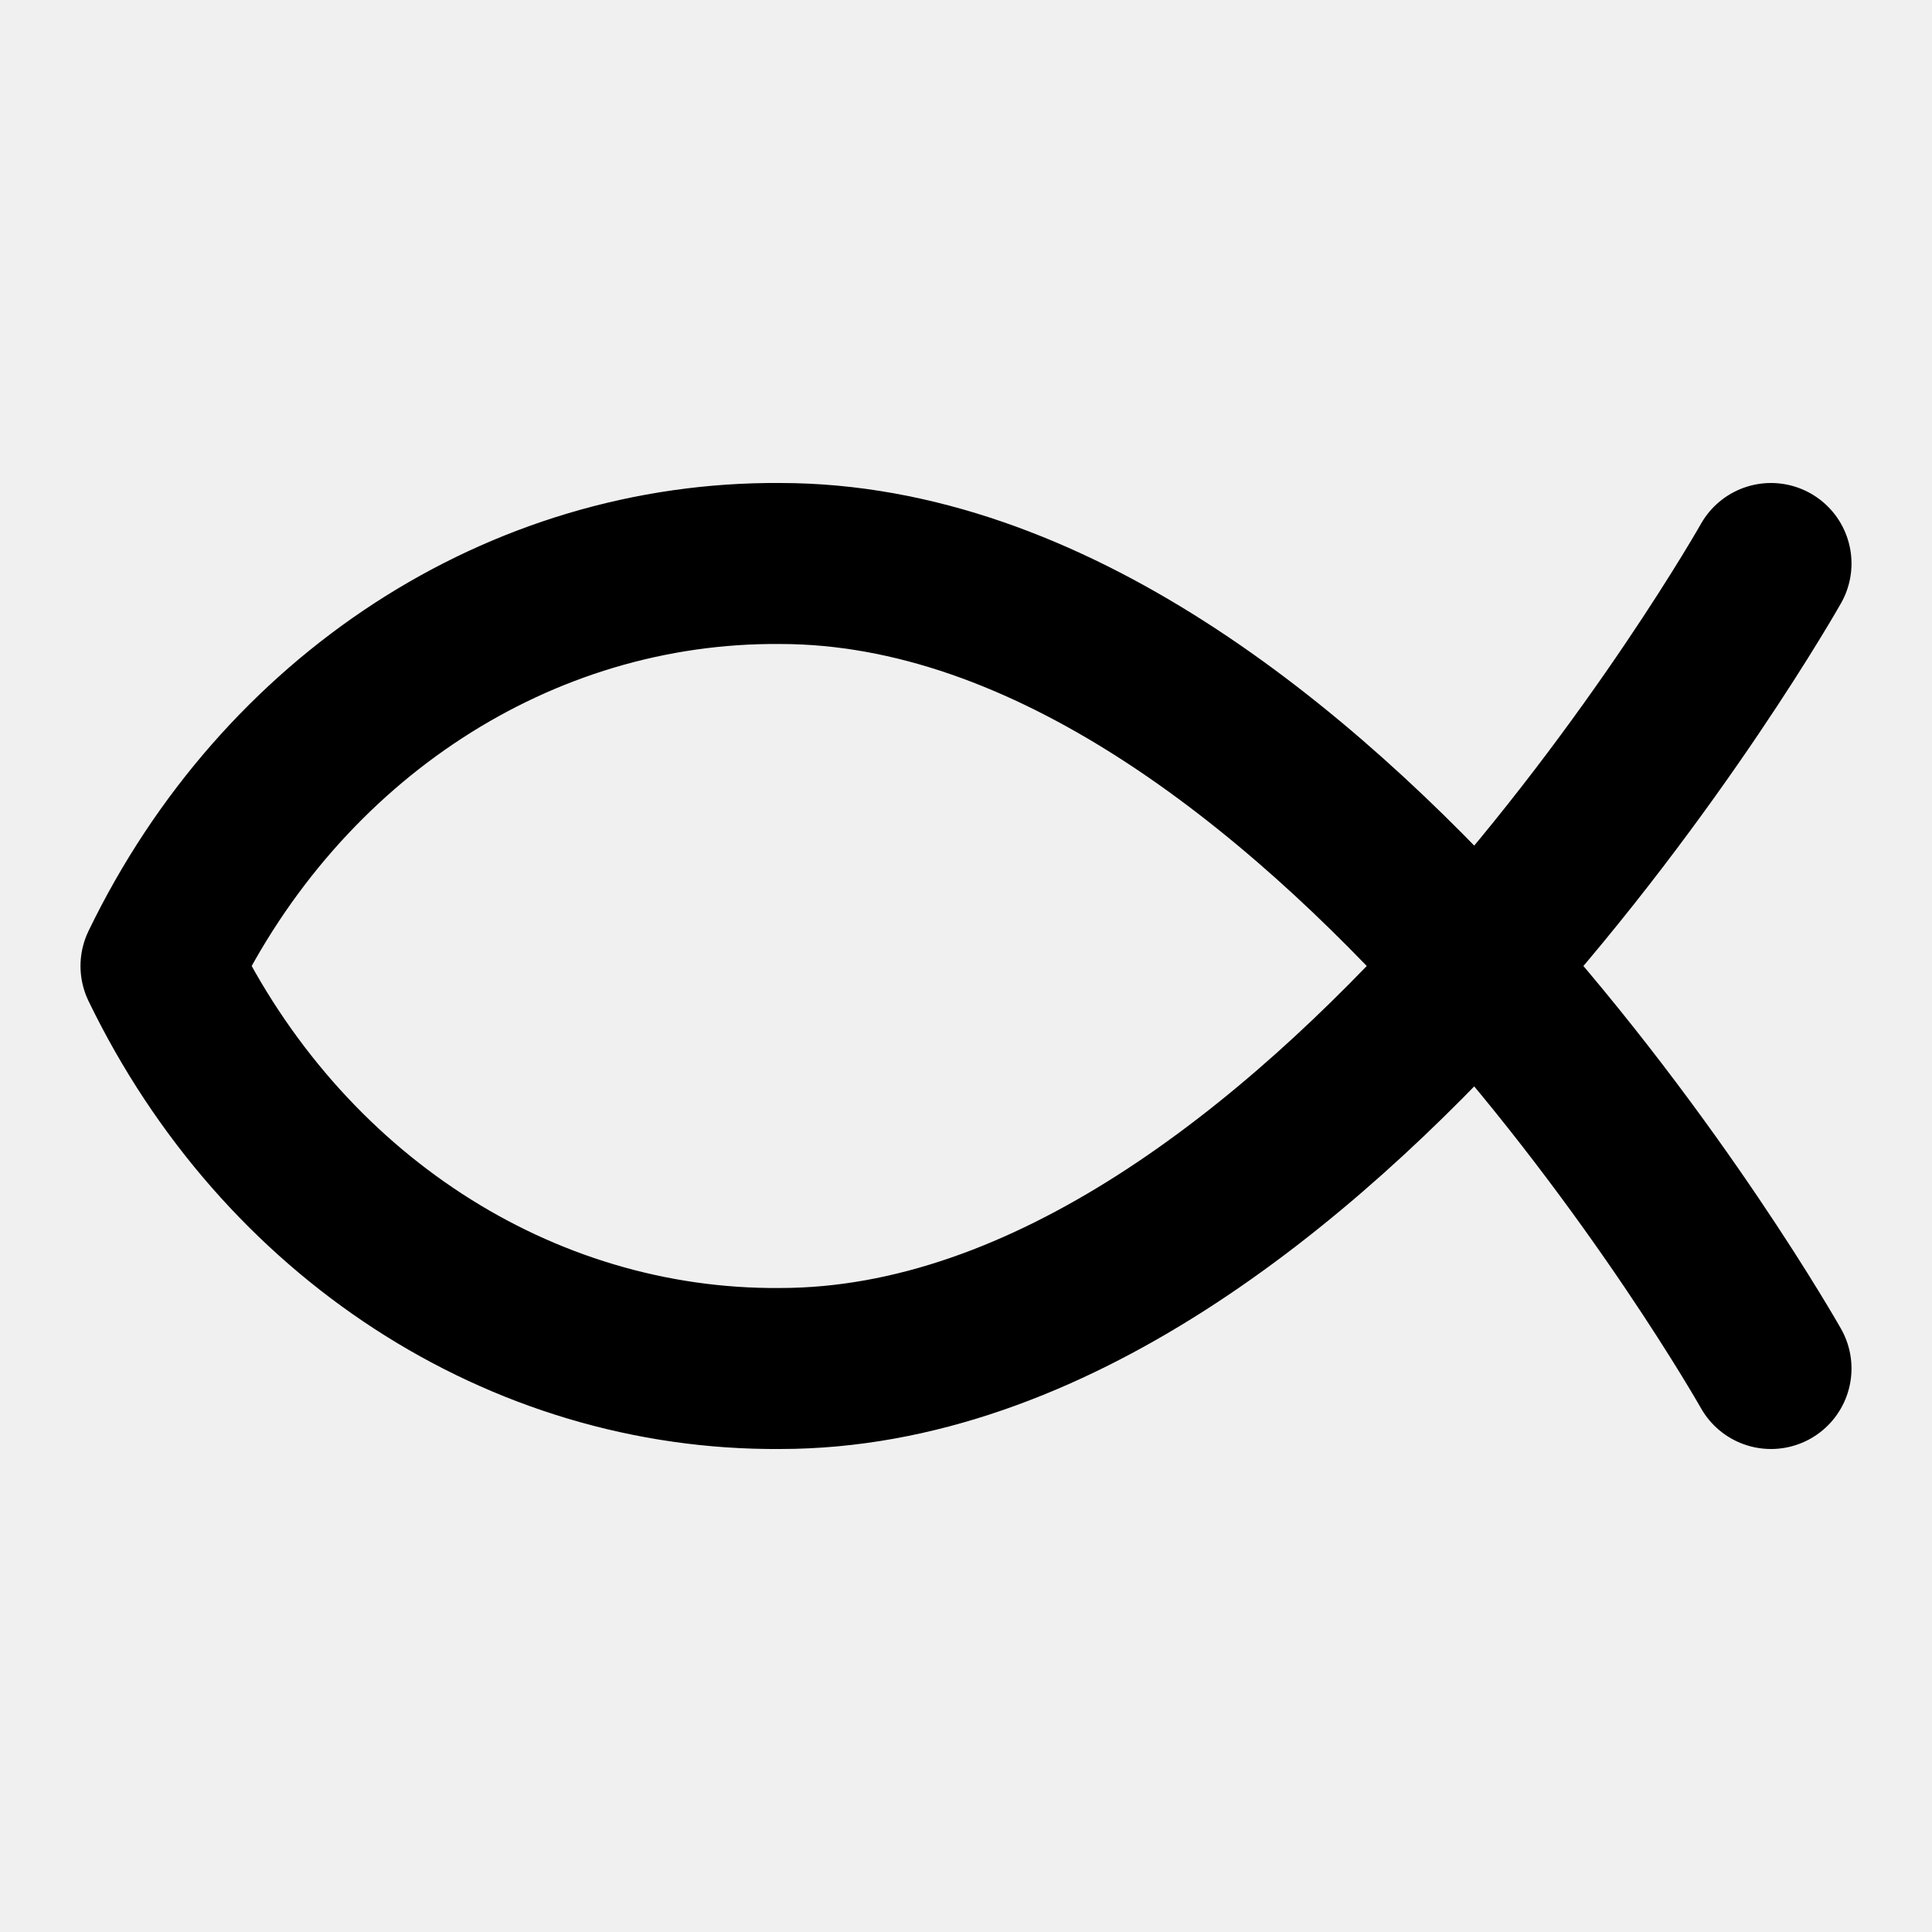
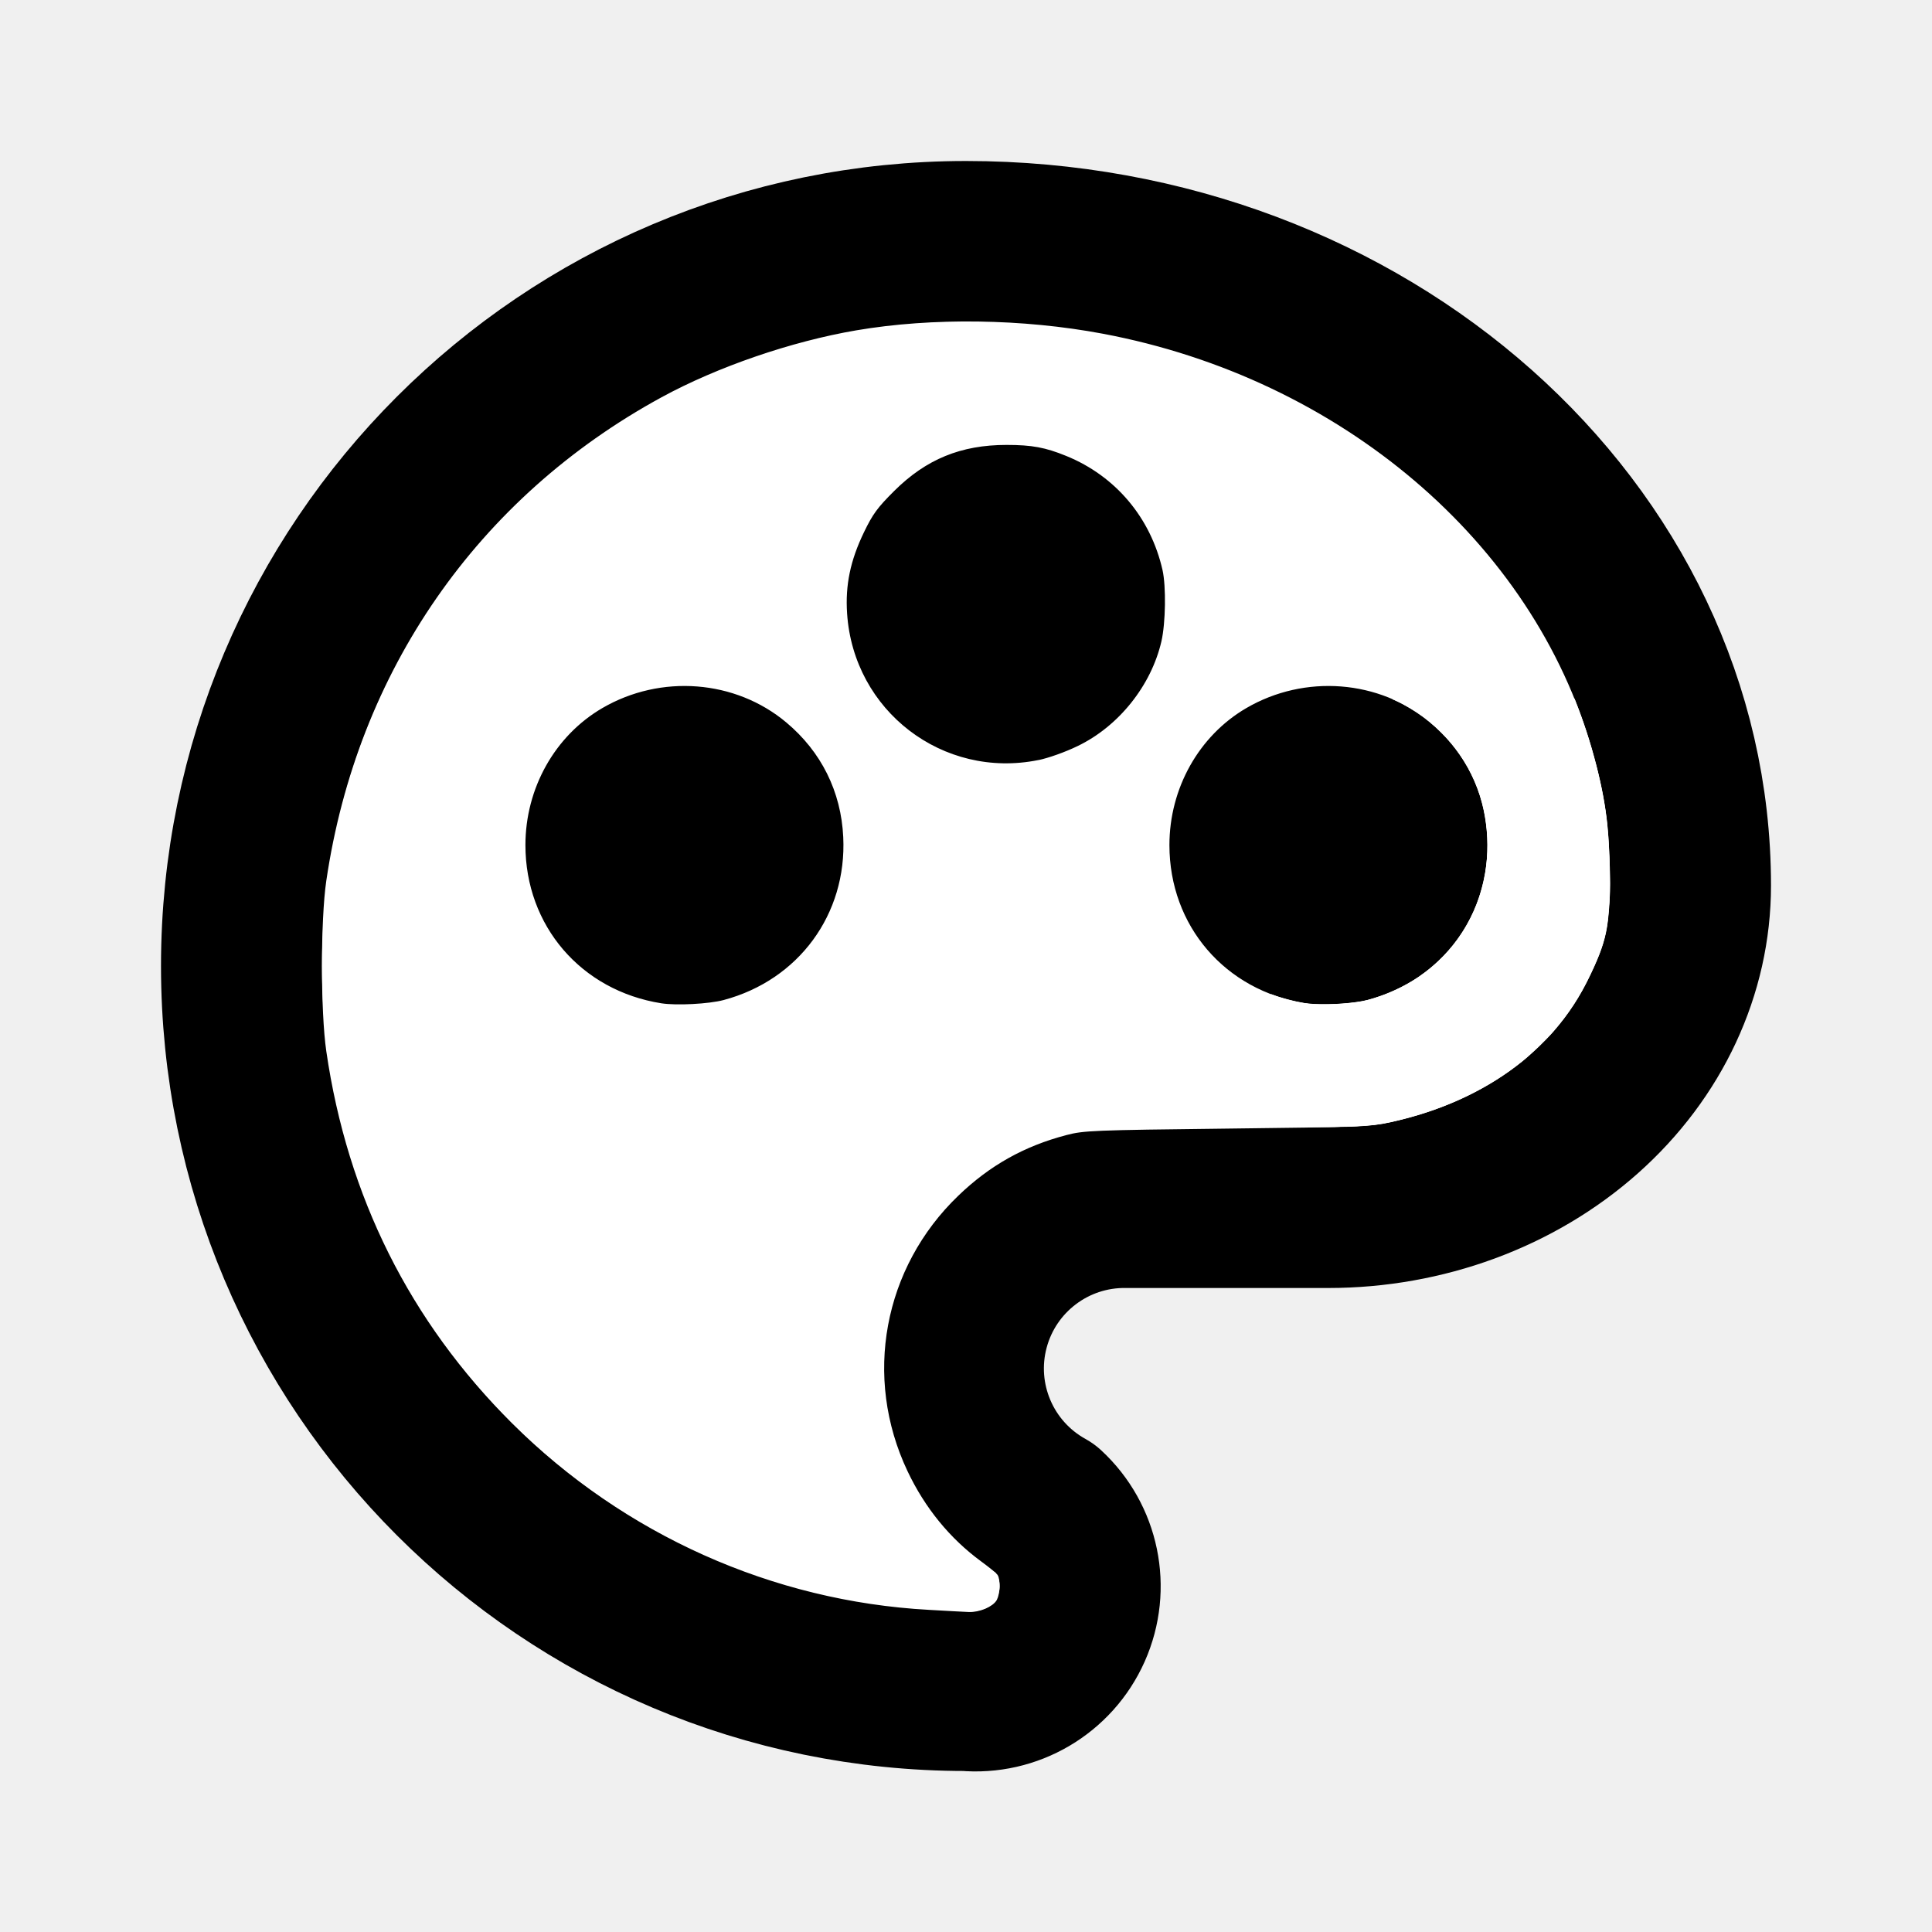
- <svg xmlns="http://www.w3.org/2000/svg" class="icon icon-tabler icon-tabler-fish-christianity" width="24" height="24" viewBox="0 0 24 24" stroke-width="2" stroke="currentColor" fill="none" stroke-linecap="round" stroke-linejoin="round">
-   <path stroke="none" d="M0 0h24v24H0z" fill="none" />
-   <path d="M22 7s-5.646 10 -12.308 10c-3.226 .025 -6.194 -1.905 -7.692 -5c1.498 -3.095 4.466 -5.025 7.692 -5c6.662 0 12.308 10 12.308 10" />
+ <svg xmlns="http://www.w3.org/2000/svg" class="icon icon-tabler icon-tabler-palette" width="24" height="24" viewBox="0 0 24 24" stroke-width="2" stroke="currentColor" fill="none" stroke-linecap="round" stroke-linejoin="round" version="1.1" id="svg5">
+   <defs id="defs5" />
+   <g id="g10">
+     <path stroke="none" d="M0 0h24v24H0z" fill="none" id="path1" />
+     <path d="M12 21a9 9 0 0 1 0 -18c4.97 0 9 3.582 9 8c0 1.06 -.474 2.078 -1.318 2.828c-.844 .75 -1.989 1.172 -3.182 1.172h-2.5a2 2 0 0 0 -1 3.75a1.3 1.3 0 0 1 -1 2.25" id="path2" />
+     <path d="M8.5 10.5m-1 0a1 1 0 1 0 2 0a1 1 0 1 0 -2 0" id="path3" />
+     <path d="M12.5 7.5m-1 0a1 1 0 1 0 2 0a1 1 0 1 0 -2 0" id="path4" />
+     <path d="m 16.5,10.5 m -1,0 a 1,1 0 1 0 2,0 1,1 0 1 0 -2,0" id="path5" style="display:inline" />
+   </g>
+   <g id="g9">
+     <path style="display:inline;fill:#ffffff;fill-opacity:1;stroke:#ffffff;stroke-width:0.058" d="M 11.538,19.969 C 9.608,19.863 7.768,19.039 6.383,17.661 5.116,16.399 4.344,14.855 4.082,13.054 4.011,12.566 4.011,11.428 4.082,10.946 4.463,8.354 5.955,6.202 8.231,4.961 8.922,4.584 9.84,4.269 10.643,4.132 c 0.94,-0.16 2.062,-0.144 3.051,0.042 2.946,0.554 5.33,2.584 6.057,5.157 0.16,0.565 0.213,0.947 0.215,1.542 0.002,0.63 -0.036,0.814 -0.268,1.285 -0.432,0.879 -1.292,1.501 -2.422,1.751 -0.263,0.058 -0.389,0.063 -2.042,0.082 -1.656,0.019 -1.776,0.024 -1.993,0.081 -0.528,0.138 -0.961,0.38 -1.355,0.759 -0.943,0.905 -1.197,2.278 -0.639,3.456 0.218,0.461 0.533,0.847 0.927,1.135 0.094,0.069 0.181,0.14 0.193,0.157 0.032,0.046 0.026,0.214 -0.009,0.281 -0.04,0.074 -0.199,0.141 -0.322,0.136 -0.052,-0.002 -0.277,-0.014 -0.499,-0.027 z M 8.996,12.451 C 9.942,12.199 10.551,11.369 10.504,10.397 10.477,9.824 10.227,9.321 9.786,8.952 9.144,8.414 8.204,8.341 7.466,8.772 6.869,9.121 6.498,9.782 6.498,10.498 c 0,1.017 0.702,1.834 1.713,1.994 0.19,0.03 0.598,0.009 0.785,-0.041 z m 8,0 C 17.942,12.199 18.551,11.369 18.504,10.397 18.477,9.824 18.227,9.321 17.786,8.952 17.144,8.414 16.204,8.341 15.466,8.772 c -0.597,0.349 -0.968,1.011 -0.968,1.726 0,1.017 0.702,1.834 1.713,1.994 0.19,0.03 0.598,0.009 0.785,-0.041 z M 12.904,9.471 C 13.031,9.445 13.243,9.37 13.399,9.294 13.917,9.045 14.327,8.532 14.456,7.973 14.509,7.741 14.516,7.285 14.47,7.077 14.321,6.416 13.878,5.89 13.256,5.637 12.994,5.53 12.823,5.498 12.504,5.498 c -0.574,-1.452e-4 -1.014,0.18 -1.417,0.581 -0.21,0.209 -0.27,0.291 -0.381,0.521 -0.171,0.354 -0.236,0.666 -0.212,1.023 0.081,1.227 1.208,2.091 2.411,1.847 z" id="path7" />
+     <path style="display:inline;fill:#ffffff;fill-opacity:1;stroke:#ffffff;stroke-width:0.008" d="m 15.789,13.979 v -0.019 l 0.091,-0.002 c 0.05,-0.001 0.213,-0.004 0.362,-0.006 0.618,-0.009 0.806,-0.021 0.994,-0.061 0.578,-0.121 1.12,-0.358 1.538,-0.673 0.136,-0.102 0.222,-0.178 0.346,-0.302 0.262,-0.263 0.444,-0.527 0.61,-0.889 0.142,-0.309 0.186,-0.484 0.202,-0.812 0.009,-0.173 0.004,-0.588 -0.008,-0.772 C 19.899,10.047 19.829,9.678 19.693,9.23 19.642,9.06 19.557,8.821 19.501,8.687 c -0.002,-0.004 0.005,-0.005 0.027,-0.005 h 0.029 l 0.011,0.028 c 0.205,0.519 0.347,1.071 0.395,1.53 0.02,0.195 0.033,0.483 0.034,0.732 7e-5,0.197 -0.015,0.402 -0.039,0.551 -0.029,0.173 -0.085,0.334 -0.203,0.581 -0.13,0.274 -0.272,0.491 -0.46,0.707 -0.094,0.108 -0.275,0.281 -0.394,0.377 -0.41,0.329 -0.917,0.573 -1.487,0.716 -0.193,0.049 -0.296,0.066 -0.453,0.078 -0.155,0.012 -0.222,0.013 -0.685,0.015 l -0.487,0.002 z" id="path8" />
+     <path style="display:inline;fill:#ffffff;fill-opacity:1;stroke:#ffffff;stroke-width:0.008" d="m 16.295,12.529 c -0.12,-0.009 -0.286,-0.046 -0.44,-0.096 l -0.065,-0.021 v -0.029 c 0,-0.026 6.91e-4,-0.029 0.007,-0.027 0.104,0.041 0.273,0.086 0.399,0.107 0.156,0.025 0.436,0.02 0.662,-0.012 0.097,-0.014 0.171,-0.033 0.291,-0.075 0.166,-0.058 0.34,-0.145 0.479,-0.24 0.442,-0.303 0.733,-0.759 0.824,-1.288 0.039,-0.231 0.039,-0.463 -0.002,-0.705 C 18.367,9.652 18.096,9.215 17.685,8.907 17.58,8.829 17.448,8.75 17.344,8.703 l -0.044,-0.02 0.061,-0.001 0.061,-0.001 0.045,0.024 c 0.289,0.153 0.558,0.4 0.741,0.68 0.244,0.374 0.355,0.821 0.319,1.283 -0.03,0.388 -0.167,0.754 -0.396,1.059 -0.206,0.274 -0.485,0.495 -0.801,0.635 -0.279,0.124 -0.491,0.166 -0.852,0.17 -0.075,8.14e-4 -0.158,-1.38e-4 -0.184,-0.002 z" id="path9" />
+   </g>
</svg>
